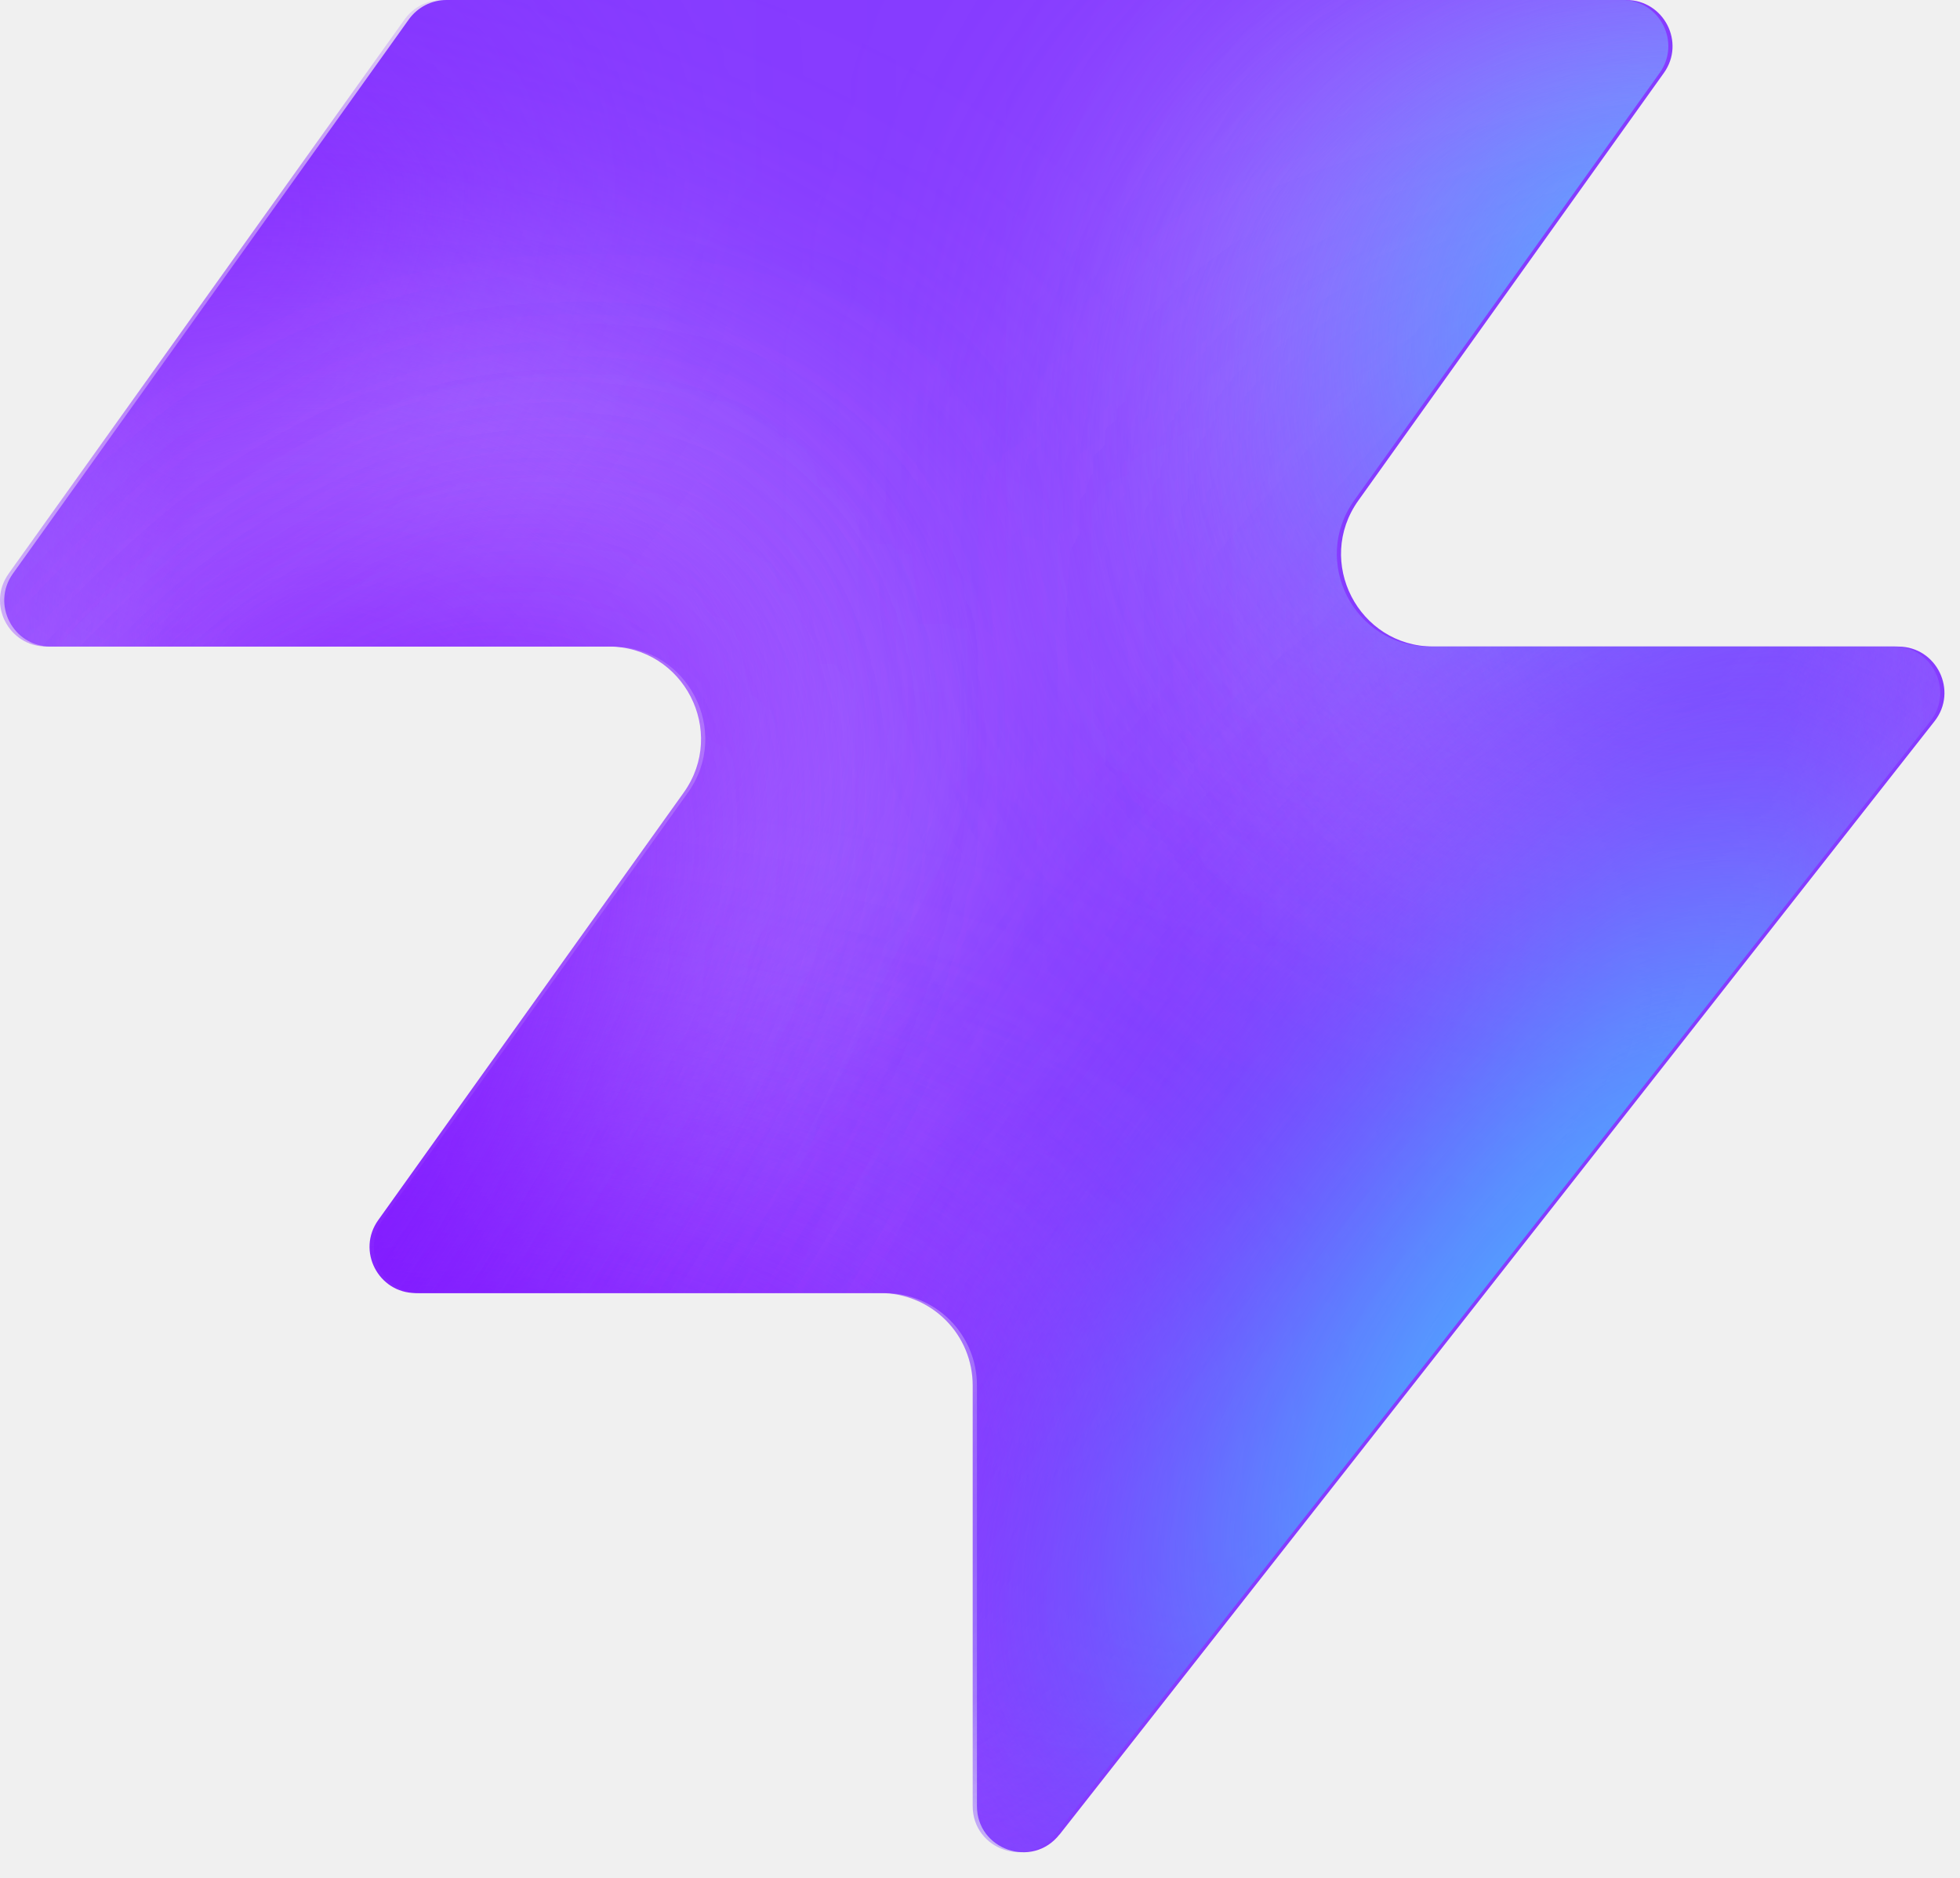
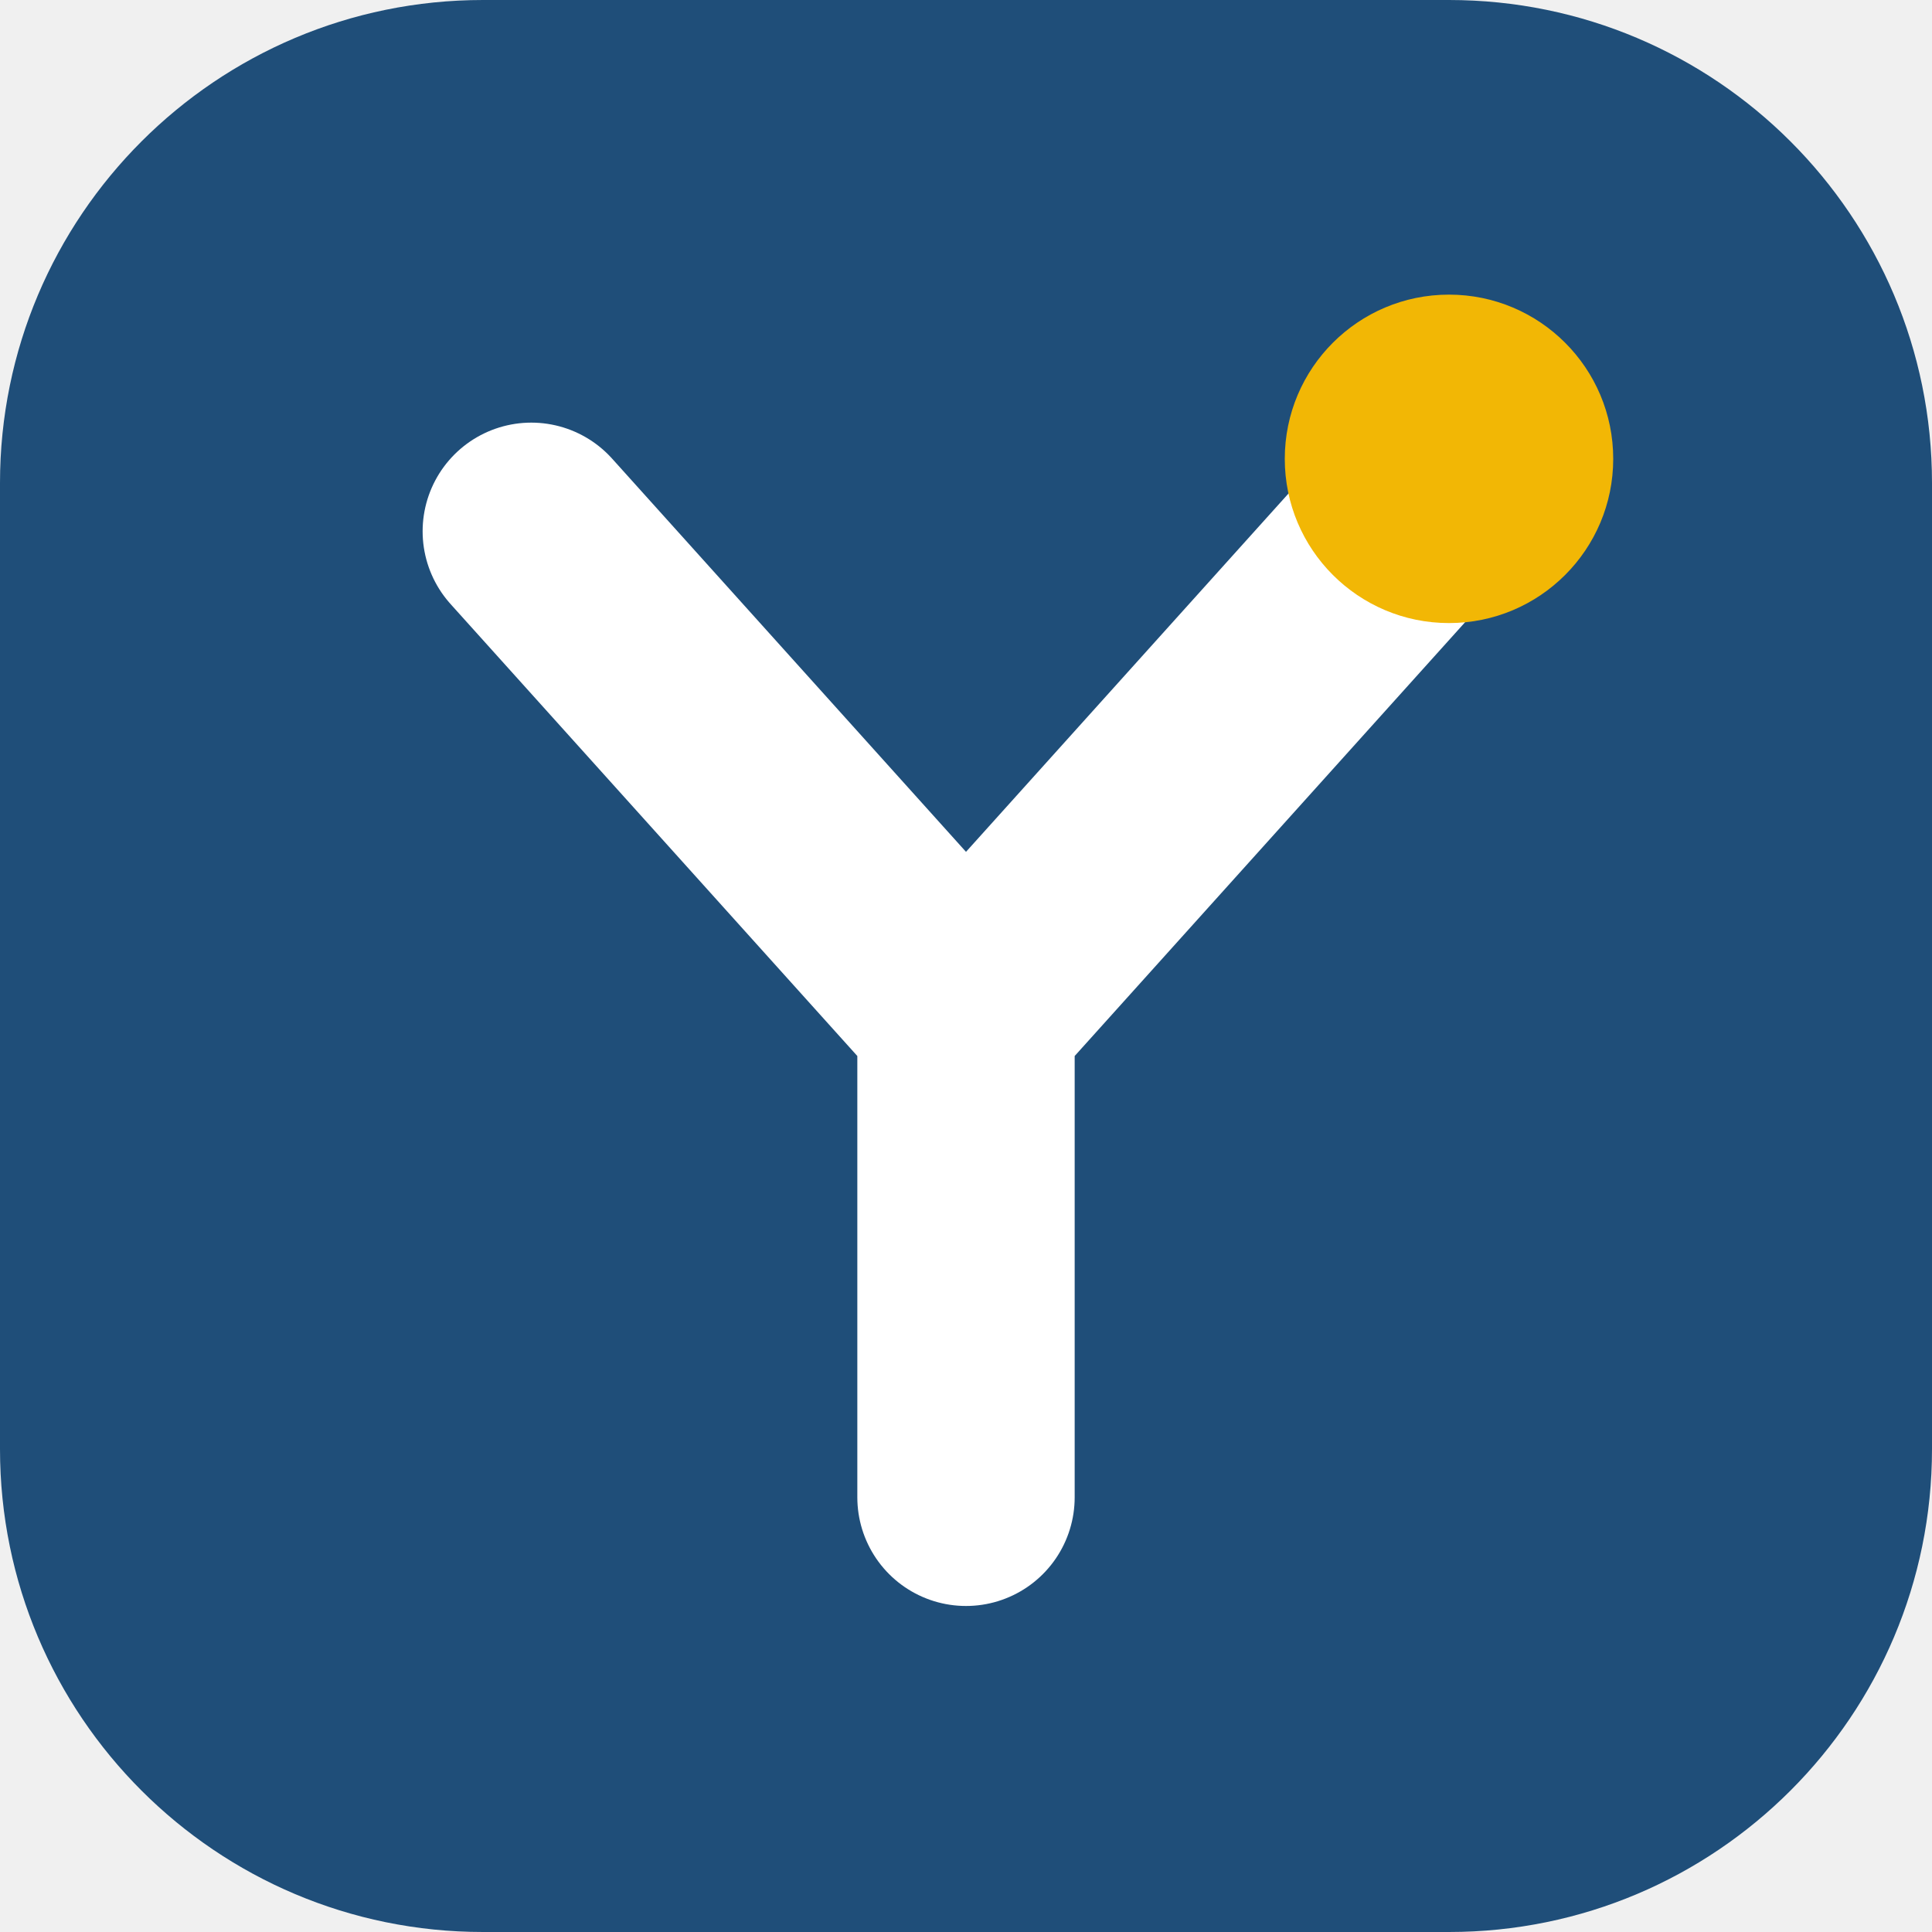
- <svg xmlns="http://www.w3.org/2000/svg" width="48" height="46" fill="none" viewBox="0 0 48 46">
-   <path fill="#863bff" d="M25.946 44.938c-.664.845-2.021.375-2.021-.698V33.937a2.26 2.26 0 0 0-2.262-2.262H10.287c-.92 0-1.456-1.04-.92-1.788l7.48-10.471c1.07-1.497 0-3.578-1.842-3.578H1.237c-.92 0-1.456-1.04-.92-1.788L10.013.474c.214-.297.556-.474.92-.474h28.894c.92 0 1.456 1.04.92 1.788l-7.48 10.471c-1.07 1.498 0 3.579 1.842 3.579h11.377c.943 0 1.473 1.088.89 1.83L25.947 44.94z" style="fill:#863bff;fill:color(display-p3 .525 .23 1);fill-opacity:1" />
-   <mask id="a" width="48" height="46" x="0" y="0" maskUnits="userSpaceOnUse" style="mask-type:alpha">
-     <path fill="#000" d="M25.842 44.938c-.664.844-2.021.375-2.021-.698V33.937a2.26 2.26 0 0 0-2.262-2.262H10.183c-.92 0-1.456-1.04-.92-1.788l7.48-10.471c1.07-1.498 0-3.579-1.842-3.579H1.133c-.92 0-1.456-1.04-.92-1.787L9.91.473c.214-.297.556-.474.92-.474h28.894c.92 0 1.456 1.04.92 1.788l-7.48 10.471c-1.07 1.498 0 3.578 1.842 3.578h11.377c.943 0 1.473 1.088.89 1.832L25.843 44.94z" style="fill:#000;fill-opacity:1" />
-   </mask>
-   <g mask="url(#a)">
-     <g filter="url(#b)">
-       <ellipse cx="5.508" cy="14.704" fill="#ede6ff" rx="5.508" ry="14.704" style="fill:#ede6ff;fill:color(display-p3 .927 .903 1);fill-opacity:1" transform="matrix(.00324 1 1 -.00324 -4.47 31.516)" />
-     </g>
-     <g filter="url(#c)">
-       <ellipse cx="10.399" cy="29.851" fill="#ede6ff" rx="10.399" ry="29.851" style="fill:#ede6ff;fill:color(display-p3 .927 .903 1);fill-opacity:1" transform="matrix(.00324 1 1 -.00324 -39.328 7.883)" />
-     </g>
-     <g filter="url(#d)">
-       <ellipse cx="5.508" cy="30.487" fill="#7e14ff" rx="5.508" ry="30.487" style="fill:#7e14ff;fill:color(display-p3 .492 .077 1);fill-opacity:1" transform="rotate(89.814 -25.913 -14.639)scale(1 -1)" />
-     </g>
-     <g filter="url(#e)">
-       <ellipse cx="5.508" cy="30.599" fill="#7e14ff" rx="5.508" ry="30.599" style="fill:#7e14ff;fill:color(display-p3 .492 .077 1);fill-opacity:1" transform="rotate(89.814 -32.644 -3.334)scale(1 -1)" />
-     </g>
-     <g filter="url(#f)">
-       <ellipse cx="5.508" cy="30.599" fill="#7e14ff" rx="5.508" ry="30.599" style="fill:#7e14ff;fill:color(display-p3 .492 .077 1);fill-opacity:1" transform="matrix(.00324 1 1 -.00324 -34.34 30.47)" />
-     </g>
-     <g filter="url(#g)">
-       <ellipse cx="14.072" cy="22.078" fill="#ede6ff" rx="14.072" ry="22.078" style="fill:#ede6ff;fill:color(display-p3 .927 .903 1);fill-opacity:1" transform="rotate(93.35 24.506 48.493)scale(-1 1)" />
-     </g>
-     <g filter="url(#h)">
-       <ellipse cx="3.47" cy="21.501" fill="#7e14ff" rx="3.47" ry="21.501" style="fill:#7e14ff;fill:color(display-p3 .492 .077 1);fill-opacity:1" transform="rotate(89.009 28.708 47.59)scale(-1 1)" />
-     </g>
-     <g filter="url(#i)">
-       <ellipse cx="3.47" cy="21.501" fill="#7e14ff" rx="3.47" ry="21.501" style="fill:#7e14ff;fill:color(display-p3 .492 .077 1);fill-opacity:1" transform="rotate(89.009 28.708 47.59)scale(-1 1)" />
-     </g>
-     <g filter="url(#j)">
-       <ellipse cx=".387" cy="8.972" fill="#7e14ff" rx="4.407" ry="29.108" style="fill:#7e14ff;fill:color(display-p3 .492 .077 1);fill-opacity:1" transform="rotate(39.51 .387 8.972)" />
-     </g>
-     <g filter="url(#k)">
-       <ellipse cx="47.523" cy="-6.092" fill="#7e14ff" rx="4.407" ry="29.108" style="fill:#7e14ff;fill:color(display-p3 .492 .077 1);fill-opacity:1" transform="rotate(37.892 47.523 -6.092)" />
-     </g>
-     <g filter="url(#l)">
-       <ellipse cx="41.412" cy="6.333" fill="#47bfff" rx="5.971" ry="9.665" style="fill:#47bfff;fill:color(display-p3 .28 .748 1);fill-opacity:1" transform="rotate(37.892 41.412 6.333)" />
-     </g>
-     <g filter="url(#m)">
-       <ellipse cx="-1.879" cy="38.332" fill="#7e14ff" rx="4.407" ry="29.108" style="fill:#7e14ff;fill:color(display-p3 .492 .077 1);fill-opacity:1" transform="rotate(37.892 -1.88 38.332)" />
-     </g>
-     <g filter="url(#n)">
-       <ellipse cx="-1.879" cy="38.332" fill="#7e14ff" rx="4.407" ry="29.108" style="fill:#7e14ff;fill:color(display-p3 .492 .077 1);fill-opacity:1" transform="rotate(37.892 -1.88 38.332)" />
-     </g>
-     <g filter="url(#o)">
-       <ellipse cx="35.651" cy="29.907" fill="#7e14ff" rx="4.407" ry="29.108" style="fill:#7e14ff;fill:color(display-p3 .492 .077 1);fill-opacity:1" transform="rotate(37.892 35.651 29.907)" />
-     </g>
-     <g filter="url(#p)">
-       <ellipse cx="38.418" cy="32.4" fill="#47bfff" rx="5.971" ry="15.297" style="fill:#47bfff;fill:color(display-p3 .28 .748 1);fill-opacity:1" transform="rotate(37.892 38.418 32.4)" />
-     </g>
-   </g>
-   <defs>
-     <filter id="b" width="60.045" height="41.654" x="-19.77" y="16.149" color-interpolation-filters="sRGB" filterUnits="userSpaceOnUse">
-       <feFlood flood-opacity="0" result="BackgroundImageFix" />
-       <feBlend in="SourceGraphic" in2="BackgroundImageFix" result="shape" />
-       <feGaussianBlur result="effect1_foregroundBlur_2002_17158" stdDeviation="7.659" />
-     </filter>
-     <filter id="c" width="90.34" height="51.437" x="-54.613" y="-7.533" color-interpolation-filters="sRGB" filterUnits="userSpaceOnUse">
-       <feFlood flood-opacity="0" result="BackgroundImageFix" />
-       <feBlend in="SourceGraphic" in2="BackgroundImageFix" result="shape" />
-       <feGaussianBlur result="effect1_foregroundBlur_2002_17158" stdDeviation="7.659" />
-     </filter>
-     <filter id="d" width="79.355" height="29.4" x="-49.64" y="2.03" color-interpolation-filters="sRGB" filterUnits="userSpaceOnUse">
-       <feFlood flood-opacity="0" result="BackgroundImageFix" />
-       <feBlend in="SourceGraphic" in2="BackgroundImageFix" result="shape" />
-       <feGaussianBlur result="effect1_foregroundBlur_2002_17158" stdDeviation="4.596" />
-     </filter>
-     <filter id="e" width="79.579" height="29.4" x="-45.045" y="20.029" color-interpolation-filters="sRGB" filterUnits="userSpaceOnUse">
-       <feFlood flood-opacity="0" result="BackgroundImageFix" />
-       <feBlend in="SourceGraphic" in2="BackgroundImageFix" result="shape" />
-       <feGaussianBlur result="effect1_foregroundBlur_2002_17158" stdDeviation="4.596" />
-     </filter>
-     <filter id="f" width="79.579" height="29.4" x="-43.513" y="21.178" color-interpolation-filters="sRGB" filterUnits="userSpaceOnUse">
-       <feFlood flood-opacity="0" result="BackgroundImageFix" />
-       <feBlend in="SourceGraphic" in2="BackgroundImageFix" result="shape" />
-       <feGaussianBlur result="effect1_foregroundBlur_2002_17158" stdDeviation="4.596" />
-     </filter>
-     <filter id="g" width="74.749" height="58.852" x="15.756" y="-17.901" color-interpolation-filters="sRGB" filterUnits="userSpaceOnUse">
-       <feFlood flood-opacity="0" result="BackgroundImageFix" />
-       <feBlend in="SourceGraphic" in2="BackgroundImageFix" result="shape" />
-       <feGaussianBlur result="effect1_foregroundBlur_2002_17158" stdDeviation="7.659" />
-     </filter>
-     <filter id="h" width="61.377" height="25.362" x="23.548" y="2.284" color-interpolation-filters="sRGB" filterUnits="userSpaceOnUse">
-       <feFlood flood-opacity="0" result="BackgroundImageFix" />
-       <feBlend in="SourceGraphic" in2="BackgroundImageFix" result="shape" />
-       <feGaussianBlur result="effect1_foregroundBlur_2002_17158" stdDeviation="4.596" />
-     </filter>
-     <filter id="i" width="61.377" height="25.362" x="23.548" y="2.284" color-interpolation-filters="sRGB" filterUnits="userSpaceOnUse">
-       <feFlood flood-opacity="0" result="BackgroundImageFix" />
-       <feBlend in="SourceGraphic" in2="BackgroundImageFix" result="shape" />
-       <feGaussianBlur result="effect1_foregroundBlur_2002_17158" stdDeviation="4.596" />
-     </filter>
-     <filter id="j" width="56.045" height="63.649" x="-27.636" y="-22.853" color-interpolation-filters="sRGB" filterUnits="userSpaceOnUse">
-       <feFlood flood-opacity="0" result="BackgroundImageFix" />
-       <feBlend in="SourceGraphic" in2="BackgroundImageFix" result="shape" />
-       <feGaussianBlur result="effect1_foregroundBlur_2002_17158" stdDeviation="4.596" />
-     </filter>
-     <filter id="k" width="54.814" height="64.646" x="20.116" y="-38.415" color-interpolation-filters="sRGB" filterUnits="userSpaceOnUse">
-       <feFlood flood-opacity="0" result="BackgroundImageFix" />
-       <feBlend in="SourceGraphic" in2="BackgroundImageFix" result="shape" />
-       <feGaussianBlur result="effect1_foregroundBlur_2002_17158" stdDeviation="4.596" />
-     </filter>
-     <filter id="l" width="33.541" height="35.313" x="24.641" y="-11.323" color-interpolation-filters="sRGB" filterUnits="userSpaceOnUse">
-       <feFlood flood-opacity="0" result="BackgroundImageFix" />
-       <feBlend in="SourceGraphic" in2="BackgroundImageFix" result="shape" />
-       <feGaussianBlur result="effect1_foregroundBlur_2002_17158" stdDeviation="4.596" />
-     </filter>
-     <filter id="m" width="54.814" height="64.646" x="-29.286" y="6.009" color-interpolation-filters="sRGB" filterUnits="userSpaceOnUse">
-       <feFlood flood-opacity="0" result="BackgroundImageFix" />
-       <feBlend in="SourceGraphic" in2="BackgroundImageFix" result="shape" />
-       <feGaussianBlur result="effect1_foregroundBlur_2002_17158" stdDeviation="4.596" />
-     </filter>
-     <filter id="n" width="54.814" height="64.646" x="-29.286" y="6.009" color-interpolation-filters="sRGB" filterUnits="userSpaceOnUse">
-       <feFlood flood-opacity="0" result="BackgroundImageFix" />
-       <feBlend in="SourceGraphic" in2="BackgroundImageFix" result="shape" />
-       <feGaussianBlur result="effect1_foregroundBlur_2002_17158" stdDeviation="4.596" />
-     </filter>
-     <filter id="o" width="54.814" height="64.646" x="8.244" y="-2.416" color-interpolation-filters="sRGB" filterUnits="userSpaceOnUse">
-       <feFlood flood-opacity="0" result="BackgroundImageFix" />
-       <feBlend in="SourceGraphic" in2="BackgroundImageFix" result="shape" />
-       <feGaussianBlur result="effect1_foregroundBlur_2002_17158" stdDeviation="4.596" />
-     </filter>
-     <filter id="p" width="39.409" height="43.623" x="18.713" y="10.588" color-interpolation-filters="sRGB" filterUnits="userSpaceOnUse">
-       <feFlood flood-opacity="0" result="BackgroundImageFix" />
-       <feBlend in="SourceGraphic" in2="BackgroundImageFix" result="shape" />
-       <feGaussianBlur result="effect1_foregroundBlur_2002_17158" stdDeviation="4.596" />
-     </filter>
-   </defs>
+ <svg xmlns="http://www.w3.org/2000/svg" viewBox="0 0 40 40">
+   <rect width="40" height="40" rx="10" fill="#1f4e79" />
+   <path d="M11 11 L20 21 L29 11 M20 21 V31" fill="none" stroke="#ffffff" stroke-width="4.5" stroke-linecap="round" stroke-linejoin="round" />
+   <circle cx="30" cy="9.5" r="3.4" fill="#f2b705" />
</svg>
